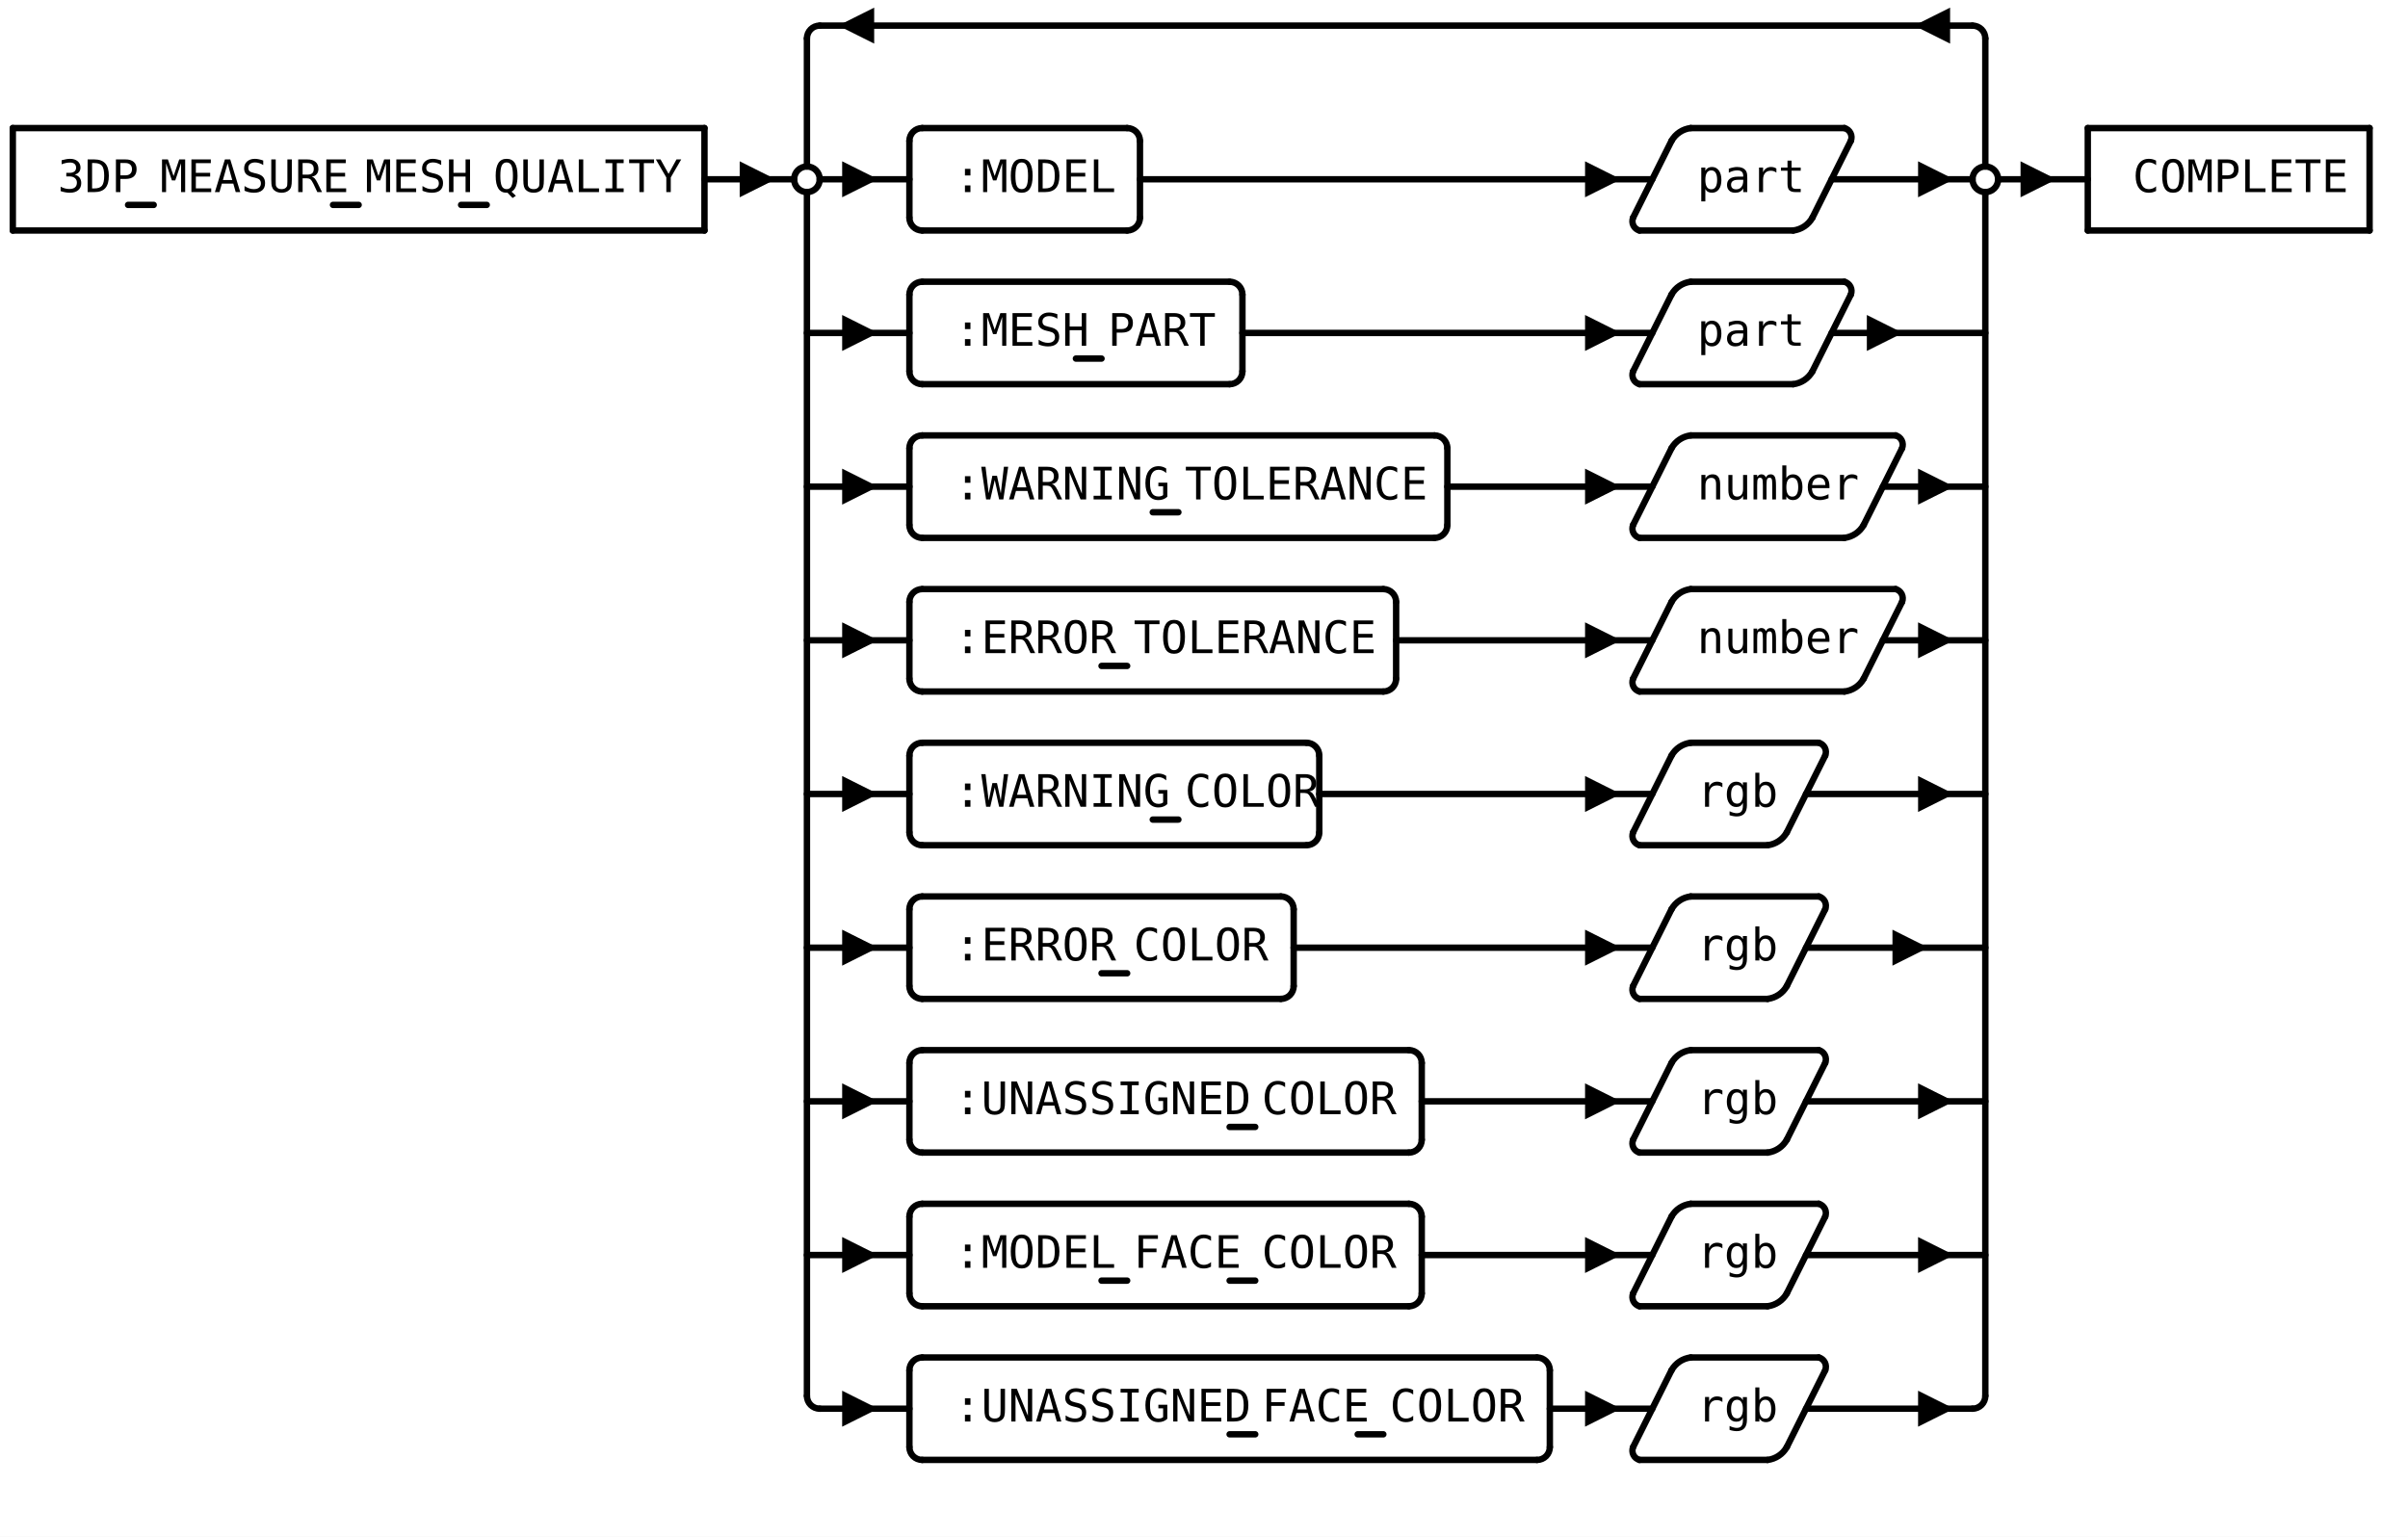
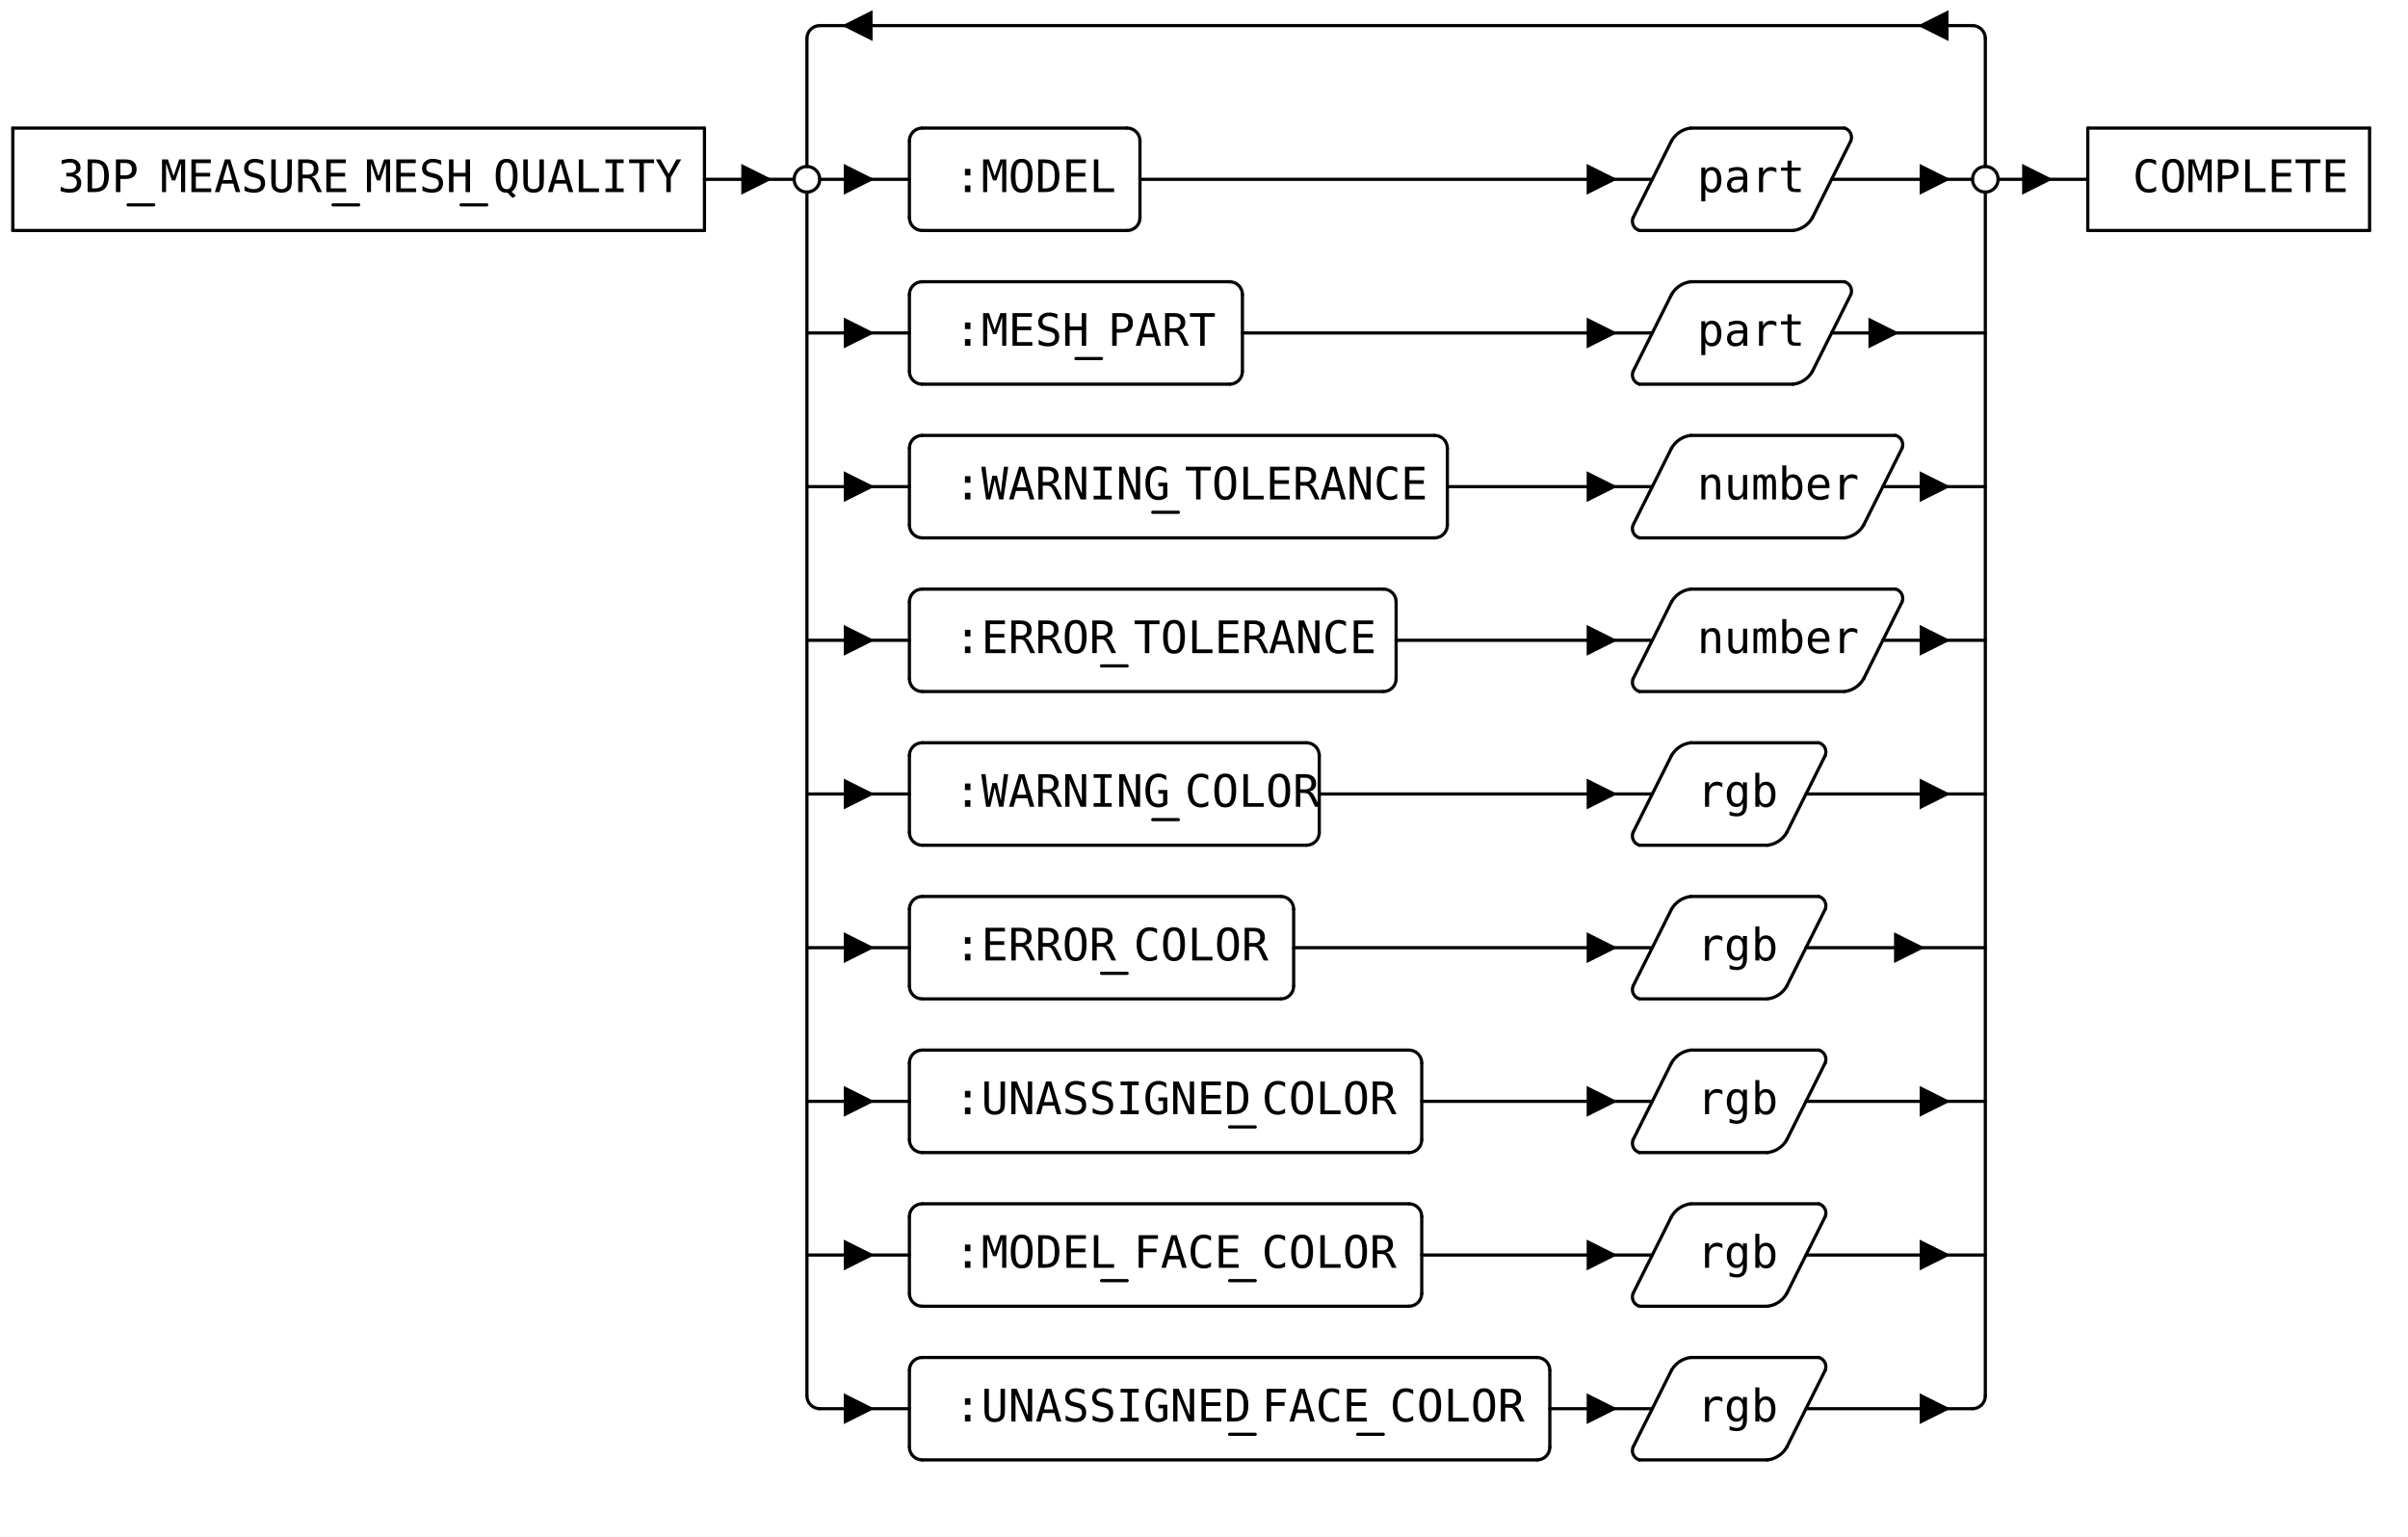
<svg xmlns="http://www.w3.org/2000/svg" width="752" height="480">
-   <style>line, path, circle,rect,polygon {
-                           stroke: black;
-                           stroke-width: 2;
-                           stroke-opacity: 1;
-                           fill-opacity: 1;
-                           stroke-linecap: round;
-                           stroke-linejoin: miter;
-                         }
- 
-                     text {
-                         /* This fix the spacing bug in svg text*/
-                         white-space: pre;
-                         fill: black;
-                         }
-                         rect.backdrop{
-                             stroke: none;
-                             fill: white;
-                         }
-                         .broken{
-                             stroke-dasharray: 8;
-                         }
-                         .filled{
-                             fill: black;
-                         }
-                         .bg_filled{
-                             fill: white;
-                         }
-                         .nofill{
-                             fill: white;
-                         }
- 
-                         text {
-                          font-family: Monospace;
-                          font-size: 14px;
-                         }
- 
-                         .end_marked_arrow{
-                             marker-end: url(#arrow);
-                          }
-                         .start_marked_arrow{
-                             marker-start: url(#arrow);
-                          }
- 
-                         .end_marked_diamond{
-                             marker-end: url(#diamond);
-                          }
-                         .start_marked_diamond{
-                             marker-start: url(#diamond);
-                          }
- 
-                         .end_marked_circle{
-                             marker-end: url(#circle);
-                          }
-                         .start_marked_circle{
-                             marker-start: url(#circle);
-                          }
- 
-                         .end_marked_open_circle{
-                             marker-end: url(#open_circle);
-                          }
-                         .start_marked_open_circle{
-                             marker-start: url(#open_circle);
-                          }
- 
-                         .end_marked_big_open_circle{
-                             marker-end: url(#big_open_circle);
-                          }
-                         .start_marked_big_open_circle{
-                             marker-start: url(#big_open_circle);
-                          }
- 
-                          
-                         </style>
+   <style>
+         line, path, circle, rect, polygon{stroke:black;stroke-width:1;stroke-opacity:1;fill-opacity:1;stroke-linecap:round;stroke-linejoin:miter;}text{font-family:Monospace;font-size:14px;}rect.backdrop{stroke:none;fill:white;}.broken{stroke-dasharray:8;}.filled{fill:black;}.bg_filled{fill:white;}.nofill{fill:white;}.end_marked_arrow{marker-end:url(#arrow);}.start_marked_arrow{marker-start:url(#arrow);}.end_marked_diamond{marker-end:url(#diamond);}.start_marked_diamond{marker-start:url(#diamond);}.end_marked_circle{marker-end:url(#circle);}.start_marked_circle{marker-start:url(#circle);}.end_marked_open_circle{marker-end:url(#open_circle);}.start_marked_open_circle{marker-start:url(#open_circle);}.end_marked_big_open_circle{marker-end:url(#big_open_circle);}.start_marked_big_open_circle{marker-start:url(#big_open_circle);}
+         
+         
+     </style>
  <defs>
    <marker id="arrow" viewBox="-2 -2 8 8" refX="4" refY="2" markerWidth="7" markerHeight="7" orient="auto-start-reverse">
      <polygon points="0,0 0,4 4,2 0,0" />
    </marker>
    <marker id="diamond" viewBox="-2 -2 8 8" refX="4" refY="2" markerWidth="7" markerHeight="7" orient="auto-start-reverse">
      <polygon points="0,2 2,0 4,2 2,4 0,2" />
    </marker>
    <marker id="circle" viewBox="0 0 8 8" refX="4" refY="4" markerWidth="7" markerHeight="7" orient="auto-start-reverse">
      <circle cx="4" cy="4" r="2" class="filled" />
    </marker>
    <marker id="open_circle" viewBox="0 0 8 8" refX="4" refY="4" markerWidth="7" markerHeight="7" orient="auto-start-reverse">
      <circle cx="4" cy="4" r="2" class="bg_filled" />
    </marker>
    <marker id="big_open_circle" viewBox="0 0 8 8" refX="4" refY="4" markerWidth="7" markerHeight="7" orient="auto-start-reverse">
      <circle cx="4" cy="4" r="3" class="bg_filled" />
    </marker>
  </defs>
  <rect class="backdrop" x="0" y="0" width="752" height="480" />
  <text x="18" y="60">3DP</text>
  <line x1="40" y1="64" x2="48" y2="64" class="solid" />
  <text x="50" y="60">MEASURE</text>
  <line x1="104" y1="64" x2="112" y2="64" class="solid" />
  <text x="114" y="60">MESH</text>
  <line x1="144" y1="64" x2="152" y2="64" class="solid" />
  <text x="154" y="60">QUALITY</text>
  <circle cx="252" cy="56" r="4" class="nofill" />
  <text x="298" y="60">:MODEL</text>
  <text x="530" y="60">part</text>
  <circle cx="620" cy="56" r="4" class="nofill" />
  <text x="666" y="60">COMPLETE</text>
  <text x="298" y="108">:MESH</text>
  <line x1="336" y1="112" x2="344" y2="112" class="solid" />
  <text x="346" y="108">PART</text>
  <text x="530" y="108">part</text>
  <text x="298" y="156">:WARNING</text>
  <line x1="360" y1="160" x2="368" y2="160" class="solid" />
  <text x="370" y="156">TOLERANCE</text>
  <text x="530" y="156">number</text>
  <text x="298" y="204">:ERROR</text>
  <line x1="344" y1="208" x2="352" y2="208" class="solid" />
  <text x="354" y="204">TOLERANCE</text>
  <text x="530" y="204">number</text>
  <text x="298" y="252">:WARNING</text>
  <line x1="360" y1="256" x2="368" y2="256" class="solid" />
  <text x="370" y="252">COLOR</text>
  <text x="530" y="252">rgb</text>
  <text x="298" y="300">:ERROR</text>
  <line x1="344" y1="304" x2="352" y2="304" class="solid" />
  <text x="354" y="300">COLOR</text>
  <text x="530" y="300">rgb</text>
  <text x="298" y="348">:UNASSIGNED</text>
  <line x1="384" y1="352" x2="392" y2="352" class="solid" />
  <text x="394" y="348">COLOR</text>
  <text x="530" y="348">rgb</text>
  <text x="298" y="396">:MODEL</text>
  <line x1="344" y1="400" x2="352" y2="400" class="solid" />
  <text x="354" y="396">FACE</text>
  <line x1="384" y1="400" x2="392" y2="400" class="solid" />
  <text x="394" y="396">COLOR</text>
  <text x="530" y="396">rgb</text>
  <text x="298" y="444">:UNASSIGNED</text>
  <line x1="384" y1="448" x2="392" y2="448" class="solid" />
  <text x="394" y="444">FACE</text>
  <line x1="424" y1="448" x2="432" y2="448" class="solid" />
  <text x="434" y="444">COLOR</text>
  <text x="530" y="444">rgb</text>
  <g>
    <path d="M 256,8 A 4,4 0,0,0 252,12" class="nofill" />
    <line x1="252" y1="12" x2="252" y2="52" class="solid" />
    <line x1="256" y1="8" x2="264" y2="8" class="solid" />
    <polygon points="272,4 264,8 272,12" class="filled" />
    <line x1="272" y1="8" x2="600" y2="8" class="solid" />
    <polygon points="608,4 600,8 608,12" class="filled" />
    <line x1="608" y1="8" x2="616" y2="8" class="solid" />
    <path d="M 616,8 A 4,4 0,0,1 620,12" class="nofill" />
    <line x1="620" y1="12" x2="620" y2="52" class="solid" />
  </g>
  <g>
    <line x1="4" y1="40" x2="220" y2="40" class="solid" />
    <line x1="4" y1="40" x2="4" y2="72" class="solid" />
    <line x1="220" y1="40" x2="220" y2="72" class="solid" />
    <line x1="220" y1="56" x2="232" y2="56" class="solid" />
    <polygon points="232,52 240,56 232,60" class="filled" />
    <line x1="240" y1="56" x2="248" y2="56" class="solid" />
    <line x1="4" y1="72" x2="220" y2="72" class="solid" />
  </g>
  <g>
    <path d="M 288,40 A 4,4 0,0,0 284,44" class="nofill" />
    <line x1="284" y1="44" x2="284" y2="68" class="solid" />
    <line x1="288" y1="40" x2="352" y2="40" class="solid" />
    <path d="M 352,40 A 4,4 0,0,1 356,44" class="nofill" />
    <line x1="356" y1="44" x2="356" y2="68" class="solid" />
    <line x1="356" y1="56" x2="496" y2="56" class="solid" />
    <polygon points="496,52 504,56 496,60" class="filled" />
    <path d="M 284,68 A 4,4 0,0,0 288,72" class="nofill" />
    <line x1="288" y1="72" x2="352" y2="72" class="solid" />
    <path d="M 356,68 A 4,4 0,0,1 352,72" class="nofill" />
    <path d="M 528,40 A 8,8 0,0,0 522,44" class="nofill" />
    <line x1="522" y1="44" x2="510" y2="68" class="solid" />
    <line x1="528" y1="40" x2="576" y2="40" class="solid" />
    <path d="M 576,40 A 3,3 0,0,1 578,44" class="nofill" />
    <line x1="578" y1="44" x2="566" y2="68" class="solid" />
    <line x1="504" y1="56" x2="516" y2="56" class="solid" />
    <line x1="572" y1="56" x2="600" y2="56" class="solid" />
    <polygon points="600,52 608,56 600,60" class="filled" />
    <line x1="608" y1="56" x2="616" y2="56" class="solid" />
    <path d="M 510,68 A 3,3 0,0,0 512,72" class="nofill" />
    <line x1="512" y1="72" x2="560" y2="72" class="solid" />
    <path d="M 566,68 A 8,8 0,0,1 560,72" class="nofill" />
    <line x1="256" y1="56" x2="264" y2="56" class="solid" />
    <polygon points="264,52 272,56 264,60" class="filled" />
    <line x1="272" y1="56" x2="284" y2="56" class="solid" />
  </g>
  <g>
    <line x1="652" y1="40" x2="740" y2="40" class="solid" />
    <line x1="652" y1="40" x2="652" y2="72" class="solid" />
    <line x1="740" y1="40" x2="740" y2="72" class="solid" />
    <line x1="652" y1="72" x2="740" y2="72" class="solid" />
    <line x1="624" y1="56" x2="632" y2="56" class="solid" />
    <polygon points="632,52 640,56 632,60" class="filled" />
    <line x1="640" y1="56" x2="652" y2="56" class="solid" />
  </g>
  <g>
    <line x1="252" y1="60" x2="252" y2="436" class="solid" />
    <line x1="252" y1="104" x2="264" y2="104" class="solid" />
    <polygon points="264,100 272,104 264,108" class="filled" />
    <line x1="252" y1="152" x2="264" y2="152" class="solid" />
    <polygon points="264,148 272,152 264,156" class="filled" />
    <line x1="252" y1="200" x2="264" y2="200" class="solid" />
    <polygon points="264,196 272,200 264,204" class="filled" />
    <line x1="252" y1="248" x2="264" y2="248" class="solid" />
    <polygon points="264,244 272,248 264,252" class="filled" />
    <line x1="252" y1="296" x2="264" y2="296" class="solid" />
    <polygon points="264,292 272,296 264,300" class="filled" />
    <line x1="252" y1="344" x2="264" y2="344" class="solid" />
    <polygon points="264,340 272,344 264,348" class="filled" />
    <line x1="252" y1="392" x2="264" y2="392" class="solid" />
    <polygon points="264,388 272,392 264,396" class="filled" />
    <path d="M 252,436 A 4,4 0,0,0 256,440" class="nofill" />
    <line x1="256" y1="440" x2="264" y2="440" class="solid" />
    <polygon points="264,436 272,440 264,444" class="filled" />
    <path d="M 288,88 A 4,4 0,0,0 284,92" class="nofill" />
    <line x1="284" y1="92" x2="284" y2="116" class="solid" />
    <line x1="288" y1="88" x2="384" y2="88" class="solid" />
    <path d="M 384,88 A 4,4 0,0,1 388,92" class="nofill" />
    <line x1="388" y1="92" x2="388" y2="116" class="solid" />
    <line x1="272" y1="104" x2="284" y2="104" class="solid" />
    <line x1="388" y1="104" x2="496" y2="104" class="solid" />
    <polygon points="496,100 504,104 496,108" class="filled" />
    <path d="M 284,116 A 4,4 0,0,0 288,120" class="nofill" />
    <line x1="288" y1="120" x2="384" y2="120" class="solid" />
    <path d="M 388,116 A 4,4 0,0,1 384,120" class="nofill" />
    <path d="M 528,88 A 8,8 0,0,0 522,92" class="nofill" />
    <line x1="522" y1="92" x2="510" y2="116" class="solid" />
    <line x1="528" y1="88" x2="576" y2="88" class="solid" />
    <path d="M 576,88 A 3,3 0,0,1 578,92" class="nofill" />
    <line x1="578" y1="92" x2="566" y2="116" class="solid" />
    <line x1="504" y1="104" x2="516" y2="104" class="solid" />
    <line x1="572" y1="104" x2="584" y2="104" class="solid" />
    <polygon points="584,100 592,104 584,108" class="filled" />
    <line x1="592" y1="104" x2="620" y2="104" class="solid" />
    <path d="M 510,116 A 3,3 0,0,0 512,120" class="nofill" />
    <line x1="512" y1="120" x2="560" y2="120" class="solid" />
    <path d="M 566,116 A 8,8 0,0,1 560,120" class="nofill" />
    <path d="M 288,136 A 4,4 0,0,0 284,140" class="nofill" />
    <line x1="284" y1="140" x2="284" y2="164" class="solid" />
    <line x1="288" y1="136" x2="448" y2="136" class="solid" />
    <path d="M 448,136 A 4,4 0,0,1 452,140" class="nofill" />
    <line x1="452" y1="140" x2="452" y2="164" class="solid" />
    <line x1="272" y1="152" x2="284" y2="152" class="solid" />
    <line x1="452" y1="152" x2="496" y2="152" class="solid" />
    <polygon points="496,148 504,152 496,156" class="filled" />
    <path d="M 284,164 A 4,4 0,0,0 288,168" class="nofill" />
    <line x1="288" y1="168" x2="448" y2="168" class="solid" />
    <path d="M 452,164 A 4,4 0,0,1 448,168" class="nofill" />
    <path d="M 528,136 A 8,8 0,0,0 522,140" class="nofill" />
    <line x1="522" y1="140" x2="510" y2="164" class="solid" />
    <line x1="528" y1="136" x2="592" y2="136" class="solid" />
    <path d="M 592,136 A 3,3 0,0,1 594,140" class="nofill" />
    <line x1="594" y1="140" x2="582" y2="164" class="solid" />
    <line x1="504" y1="152" x2="516" y2="152" class="solid" />
    <line x1="588" y1="152" x2="600" y2="152" class="solid" />
    <polygon points="600,148 608,152 600,156" class="filled" />
    <line x1="608" y1="152" x2="620" y2="152" class="solid" />
    <path d="M 510,164 A 3,3 0,0,0 512,168" class="nofill" />
    <line x1="512" y1="168" x2="576" y2="168" class="solid" />
    <path d="M 582,164 A 8,8 0,0,1 576,168" class="nofill" />
    <path d="M 288,184 A 4,4 0,0,0 284,188" class="nofill" />
    <line x1="284" y1="188" x2="284" y2="212" class="solid" />
    <line x1="288" y1="184" x2="432" y2="184" class="solid" />
    <path d="M 432,184 A 4,4 0,0,1 436,188" class="nofill" />
    <line x1="436" y1="188" x2="436" y2="212" class="solid" />
    <line x1="272" y1="200" x2="284" y2="200" class="solid" />
    <line x1="436" y1="200" x2="496" y2="200" class="solid" />
    <polygon points="496,196 504,200 496,204" class="filled" />
    <path d="M 284,212 A 4,4 0,0,0 288,216" class="nofill" />
    <line x1="288" y1="216" x2="432" y2="216" class="solid" />
    <path d="M 436,212 A 4,4 0,0,1 432,216" class="nofill" />
    <path d="M 528,184 A 8,8 0,0,0 522,188" class="nofill" />
    <line x1="522" y1="188" x2="510" y2="212" class="solid" />
    <line x1="528" y1="184" x2="592" y2="184" class="solid" />
    <path d="M 592,184 A 3,3 0,0,1 594,188" class="nofill" />
    <line x1="594" y1="188" x2="582" y2="212" class="solid" />
    <line x1="504" y1="200" x2="516" y2="200" class="solid" />
    <line x1="588" y1="200" x2="600" y2="200" class="solid" />
    <polygon points="600,196 608,200 600,204" class="filled" />
    <line x1="608" y1="200" x2="620" y2="200" class="solid" />
    <path d="M 510,212 A 3,3 0,0,0 512,216" class="nofill" />
    <line x1="512" y1="216" x2="576" y2="216" class="solid" />
    <path d="M 582,212 A 8,8 0,0,1 576,216" class="nofill" />
    <path d="M 288,232 A 4,4 0,0,0 284,236" class="nofill" />
    <line x1="284" y1="236" x2="284" y2="260" class="solid" />
    <line x1="288" y1="232" x2="408" y2="232" class="solid" />
    <path d="M 408,232 A 4,4 0,0,1 412,236" class="nofill" />
    <line x1="412" y1="236" x2="412" y2="260" class="solid" />
    <line x1="272" y1="248" x2="284" y2="248" class="solid" />
    <line x1="412" y1="248" x2="496" y2="248" class="solid" />
    <polygon points="496,244 504,248 496,252" class="filled" />
    <path d="M 284,260 A 4,4 0,0,0 288,264" class="nofill" />
    <line x1="288" y1="264" x2="408" y2="264" class="solid" />
    <path d="M 412,260 A 4,4 0,0,1 408,264" class="nofill" />
    <path d="M 528,232 A 8,8 0,0,0 522,236" class="nofill" />
    <line x1="522" y1="236" x2="510" y2="260" class="solid" />
    <line x1="528" y1="232" x2="568" y2="232" class="solid" />
    <path d="M 568,232 A 3,3 0,0,1 570,236" class="nofill" />
    <line x1="570" y1="236" x2="558" y2="260" class="solid" />
    <line x1="504" y1="248" x2="516" y2="248" class="solid" />
    <line x1="564" y1="248" x2="600" y2="248" class="solid" />
    <polygon points="600,244 608,248 600,252" class="filled" />
    <line x1="608" y1="248" x2="620" y2="248" class="solid" />
    <path d="M 510,260 A 3,3 0,0,0 512,264" class="nofill" />
    <line x1="512" y1="264" x2="552" y2="264" class="solid" />
    <path d="M 558,260 A 8,8 0,0,1 552,264" class="nofill" />
    <path d="M 288,280 A 4,4 0,0,0 284,284" class="nofill" />
    <line x1="284" y1="284" x2="284" y2="308" class="solid" />
    <line x1="288" y1="280" x2="400" y2="280" class="solid" />
    <path d="M 400,280 A 4,4 0,0,1 404,284" class="nofill" />
    <line x1="404" y1="284" x2="404" y2="308" class="solid" />
    <line x1="272" y1="296" x2="284" y2="296" class="solid" />
    <line x1="404" y1="296" x2="496" y2="296" class="solid" />
    <polygon points="496,292 504,296 496,300" class="filled" />
    <path d="M 284,308 A 4,4 0,0,0 288,312" class="nofill" />
    <line x1="288" y1="312" x2="400" y2="312" class="solid" />
    <path d="M 404,308 A 4,4 0,0,1 400,312" class="nofill" />
    <path d="M 528,280 A 8,8 0,0,0 522,284" class="nofill" />
    <line x1="522" y1="284" x2="510" y2="308" class="solid" />
    <line x1="528" y1="280" x2="568" y2="280" class="solid" />
    <path d="M 568,280 A 3,3 0,0,1 570,284" class="nofill" />
    <line x1="570" y1="284" x2="558" y2="308" class="solid" />
    <line x1="504" y1="296" x2="516" y2="296" class="solid" />
    <line x1="564" y1="296" x2="592" y2="296" class="solid" />
    <polygon points="592,292 600,296 592,300" class="filled" />
    <line x1="600" y1="296" x2="620" y2="296" class="solid" />
    <path d="M 510,308 A 3,3 0,0,0 512,312" class="nofill" />
    <line x1="512" y1="312" x2="552" y2="312" class="solid" />
    <path d="M 558,308 A 8,8 0,0,1 552,312" class="nofill" />
    <path d="M 288,328 A 4,4 0,0,0 284,332" class="nofill" />
    <line x1="284" y1="332" x2="284" y2="356" class="solid" />
    <line x1="288" y1="328" x2="440" y2="328" class="solid" />
    <path d="M 440,328 A 4,4 0,0,1 444,332" class="nofill" />
    <line x1="444" y1="332" x2="444" y2="356" class="solid" />
    <line x1="272" y1="344" x2="284" y2="344" class="solid" />
    <line x1="444" y1="344" x2="496" y2="344" class="solid" />
    <polygon points="496,340 504,344 496,348" class="filled" />
    <path d="M 284,356 A 4,4 0,0,0 288,360" class="nofill" />
    <line x1="288" y1="360" x2="440" y2="360" class="solid" />
    <path d="M 444,356 A 4,4 0,0,1 440,360" class="nofill" />
    <path d="M 528,328 A 8,8 0,0,0 522,332" class="nofill" />
    <line x1="522" y1="332" x2="510" y2="356" class="solid" />
    <line x1="528" y1="328" x2="568" y2="328" class="solid" />
    <path d="M 568,328 A 3,3 0,0,1 570,332" class="nofill" />
    <line x1="570" y1="332" x2="558" y2="356" class="solid" />
    <line x1="504" y1="344" x2="516" y2="344" class="solid" />
    <line x1="564" y1="344" x2="600" y2="344" class="solid" />
    <polygon points="600,340 608,344 600,348" class="filled" />
    <line x1="608" y1="344" x2="620" y2="344" class="solid" />
    <path d="M 510,356 A 3,3 0,0,0 512,360" class="nofill" />
    <line x1="512" y1="360" x2="552" y2="360" class="solid" />
    <path d="M 558,356 A 8,8 0,0,1 552,360" class="nofill" />
    <path d="M 288,376 A 4,4 0,0,0 284,380" class="nofill" />
    <line x1="284" y1="380" x2="284" y2="404" class="solid" />
    <line x1="288" y1="376" x2="440" y2="376" class="solid" />
    <path d="M 440,376 A 4,4 0,0,1 444,380" class="nofill" />
    <line x1="444" y1="380" x2="444" y2="404" class="solid" />
    <line x1="272" y1="392" x2="284" y2="392" class="solid" />
    <line x1="444" y1="392" x2="496" y2="392" class="solid" />
    <polygon points="496,388 504,392 496,396" class="filled" />
    <path d="M 284,404 A 4,4 0,0,0 288,408" class="nofill" />
    <line x1="288" y1="408" x2="440" y2="408" class="solid" />
    <path d="M 444,404 A 4,4 0,0,1 440,408" class="nofill" />
    <path d="M 528,376 A 8,8 0,0,0 522,380" class="nofill" />
    <line x1="522" y1="380" x2="510" y2="404" class="solid" />
    <line x1="528" y1="376" x2="568" y2="376" class="solid" />
    <path d="M 568,376 A 3,3 0,0,1 570,380" class="nofill" />
    <line x1="570" y1="380" x2="558" y2="404" class="solid" />
    <line x1="504" y1="392" x2="516" y2="392" class="solid" />
    <line x1="564" y1="392" x2="600" y2="392" class="solid" />
    <polygon points="600,388 608,392 600,396" class="filled" />
    <line x1="608" y1="392" x2="620" y2="392" class="solid" />
    <path d="M 510,404 A 3,3 0,0,0 512,408" class="nofill" />
    <line x1="512" y1="408" x2="552" y2="408" class="solid" />
    <path d="M 558,404 A 8,8 0,0,1 552,408" class="nofill" />
    <path d="M 288,424 A 4,4 0,0,0 284,428" class="nofill" />
    <line x1="284" y1="428" x2="284" y2="452" class="solid" />
    <line x1="288" y1="424" x2="480" y2="424" class="solid" />
    <path d="M 480,424 A 4,4 0,0,1 484,428" class="nofill" />
    <line x1="484" y1="428" x2="484" y2="452" class="solid" />
    <line x1="272" y1="440" x2="284" y2="440" class="solid" />
    <line x1="484" y1="440" x2="496" y2="440" class="solid" />
    <polygon points="496,436 504,440 496,444" class="filled" />
    <path d="M 284,452 A 4,4 0,0,0 288,456" class="nofill" />
    <line x1="288" y1="456" x2="480" y2="456" class="solid" />
    <path d="M 484,452 A 4,4 0,0,1 480,456" class="nofill" />
    <path d="M 528,424 A 8,8 0,0,0 522,428" class="nofill" />
    <line x1="522" y1="428" x2="510" y2="452" class="solid" />
    <line x1="528" y1="424" x2="568" y2="424" class="solid" />
    <path d="M 568,424 A 3,3 0,0,1 570,428" class="nofill" />
    <line x1="570" y1="428" x2="558" y2="452" class="solid" />
    <line x1="504" y1="440" x2="516" y2="440" class="solid" />
    <line x1="564" y1="440" x2="600" y2="440" class="solid" />
    <polygon points="600,436 608,440 600,444" class="filled" />
    <line x1="608" y1="440" x2="616" y2="440" class="solid" />
    <path d="M 620,436 A 4,4 0,0,1 616,440" class="nofill" />
    <path d="M 510,452 A 3,3 0,0,0 512,456" class="nofill" />
    <line x1="512" y1="456" x2="552" y2="456" class="solid" />
    <path d="M 558,452 A 8,8 0,0,1 552,456" class="nofill" />
    <line x1="620" y1="60" x2="620" y2="436" class="solid" />
  </g>
</svg>
